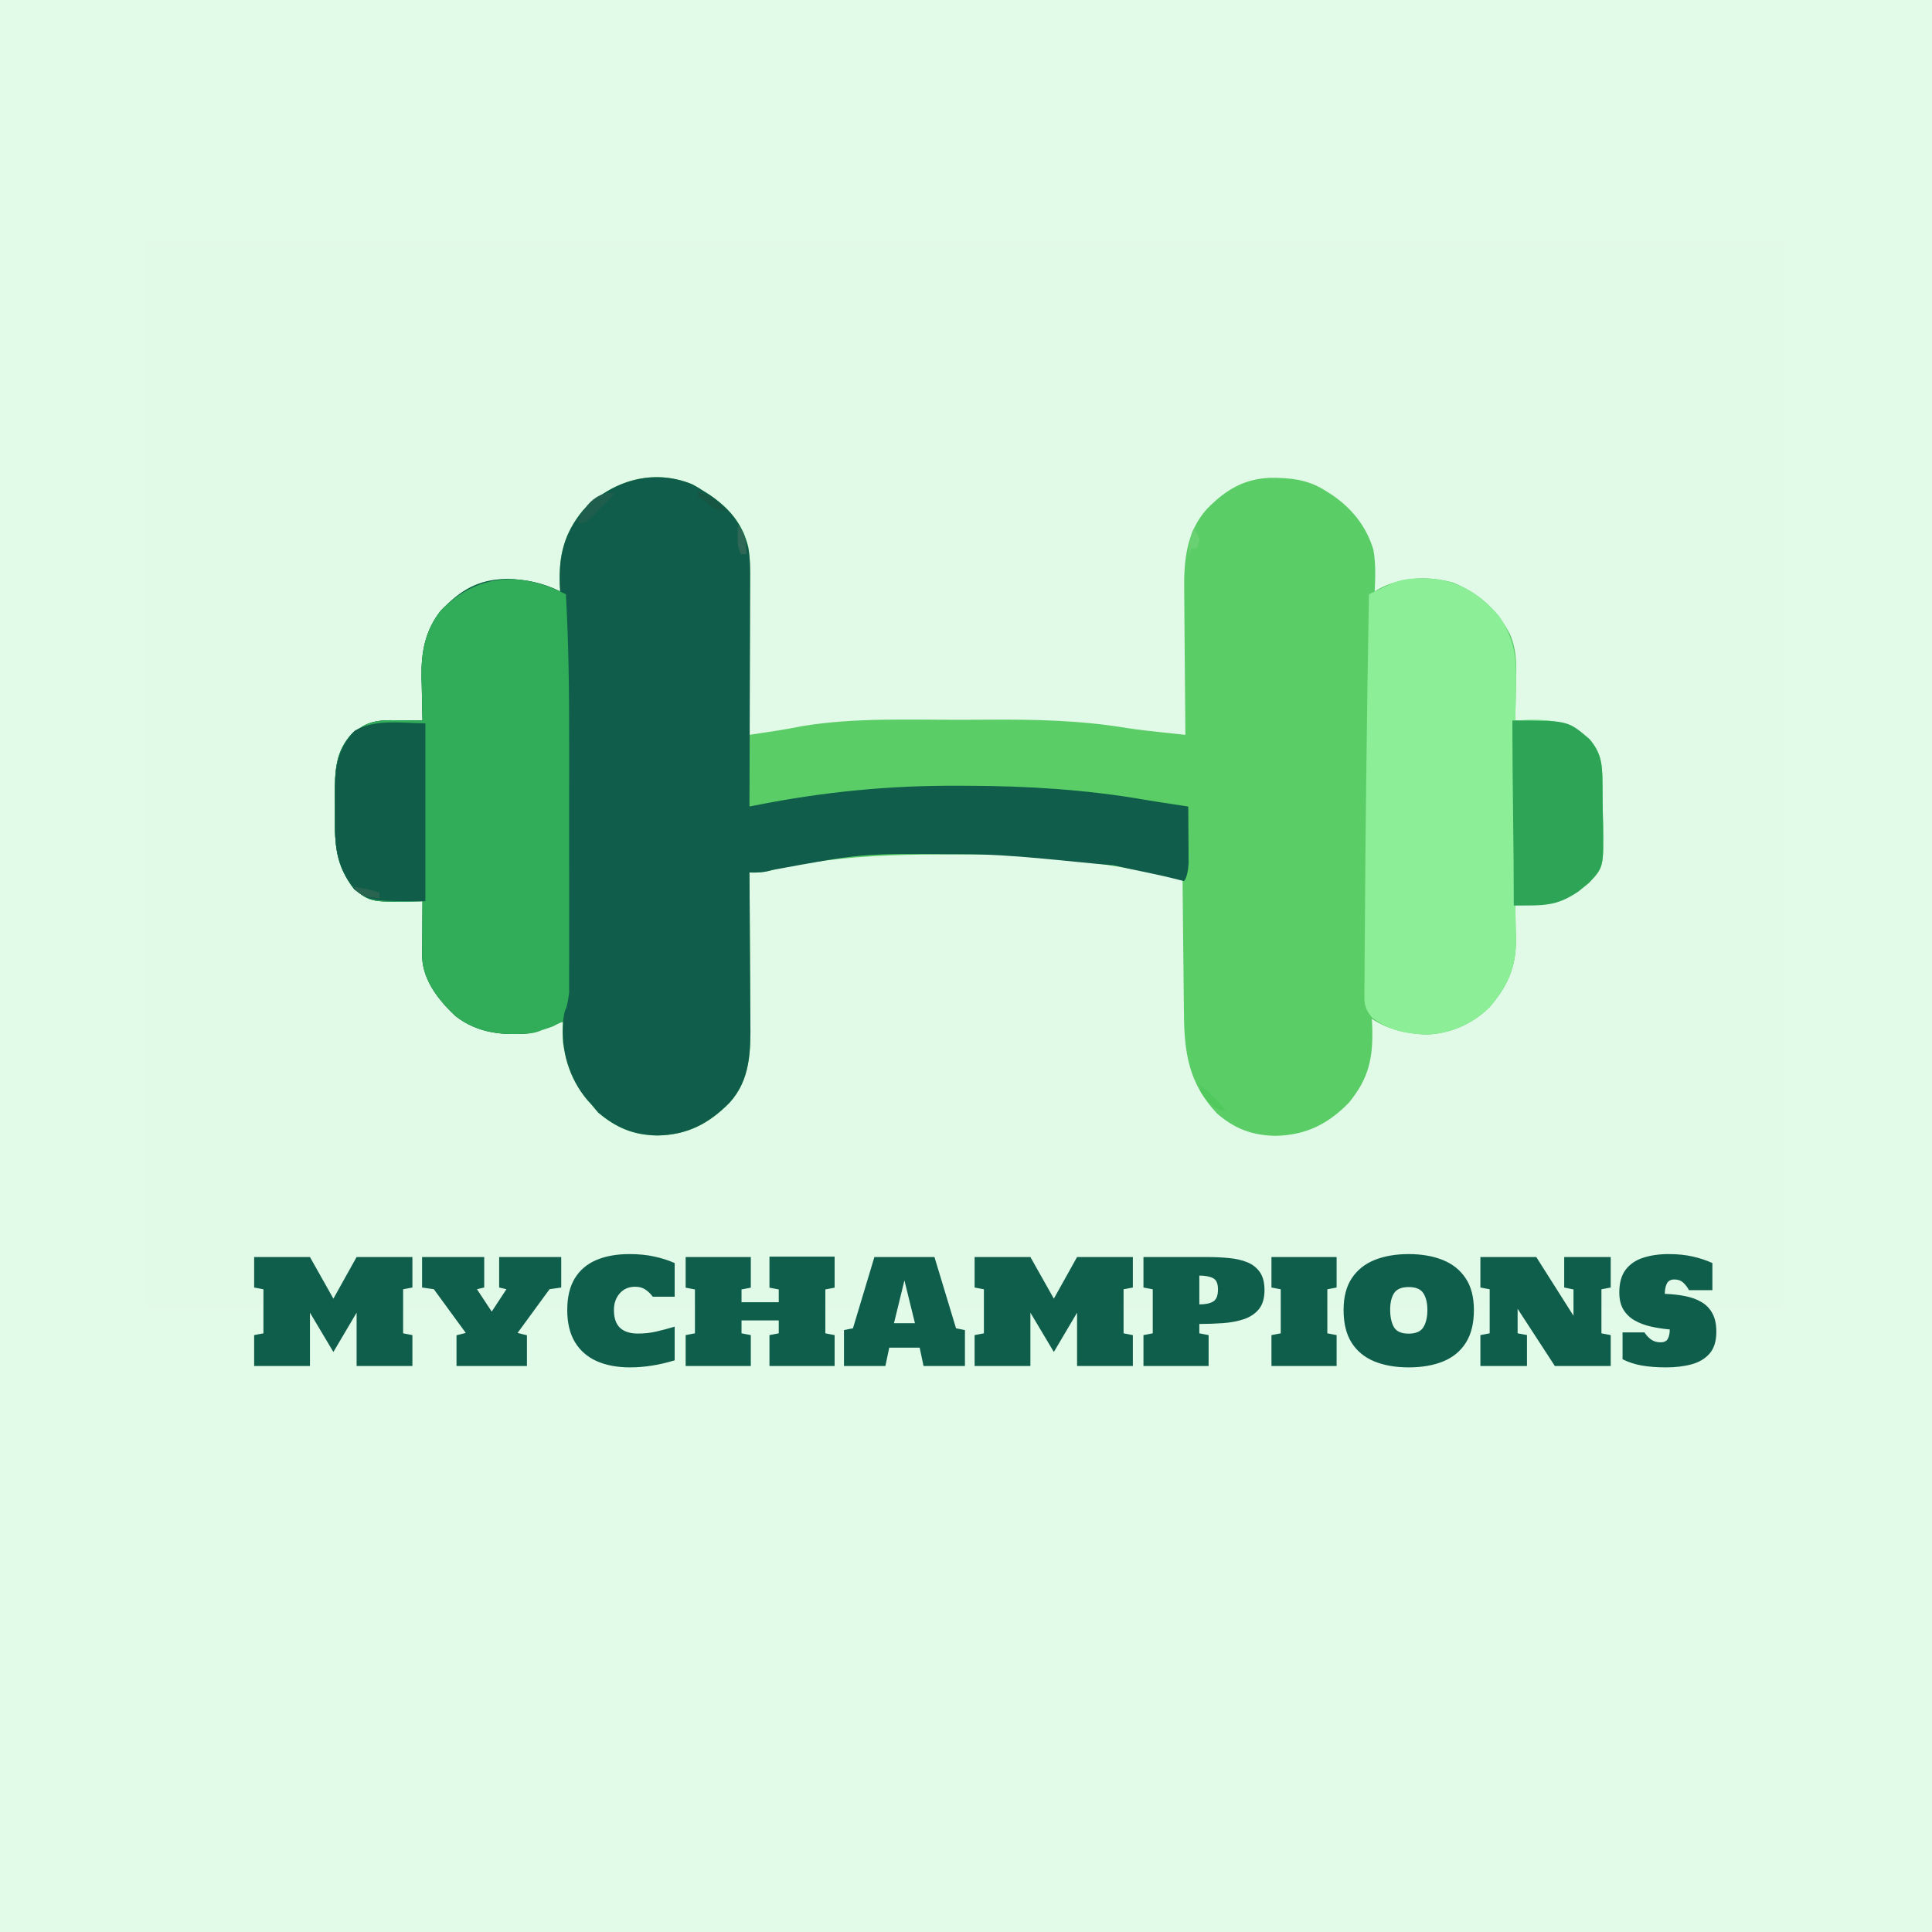
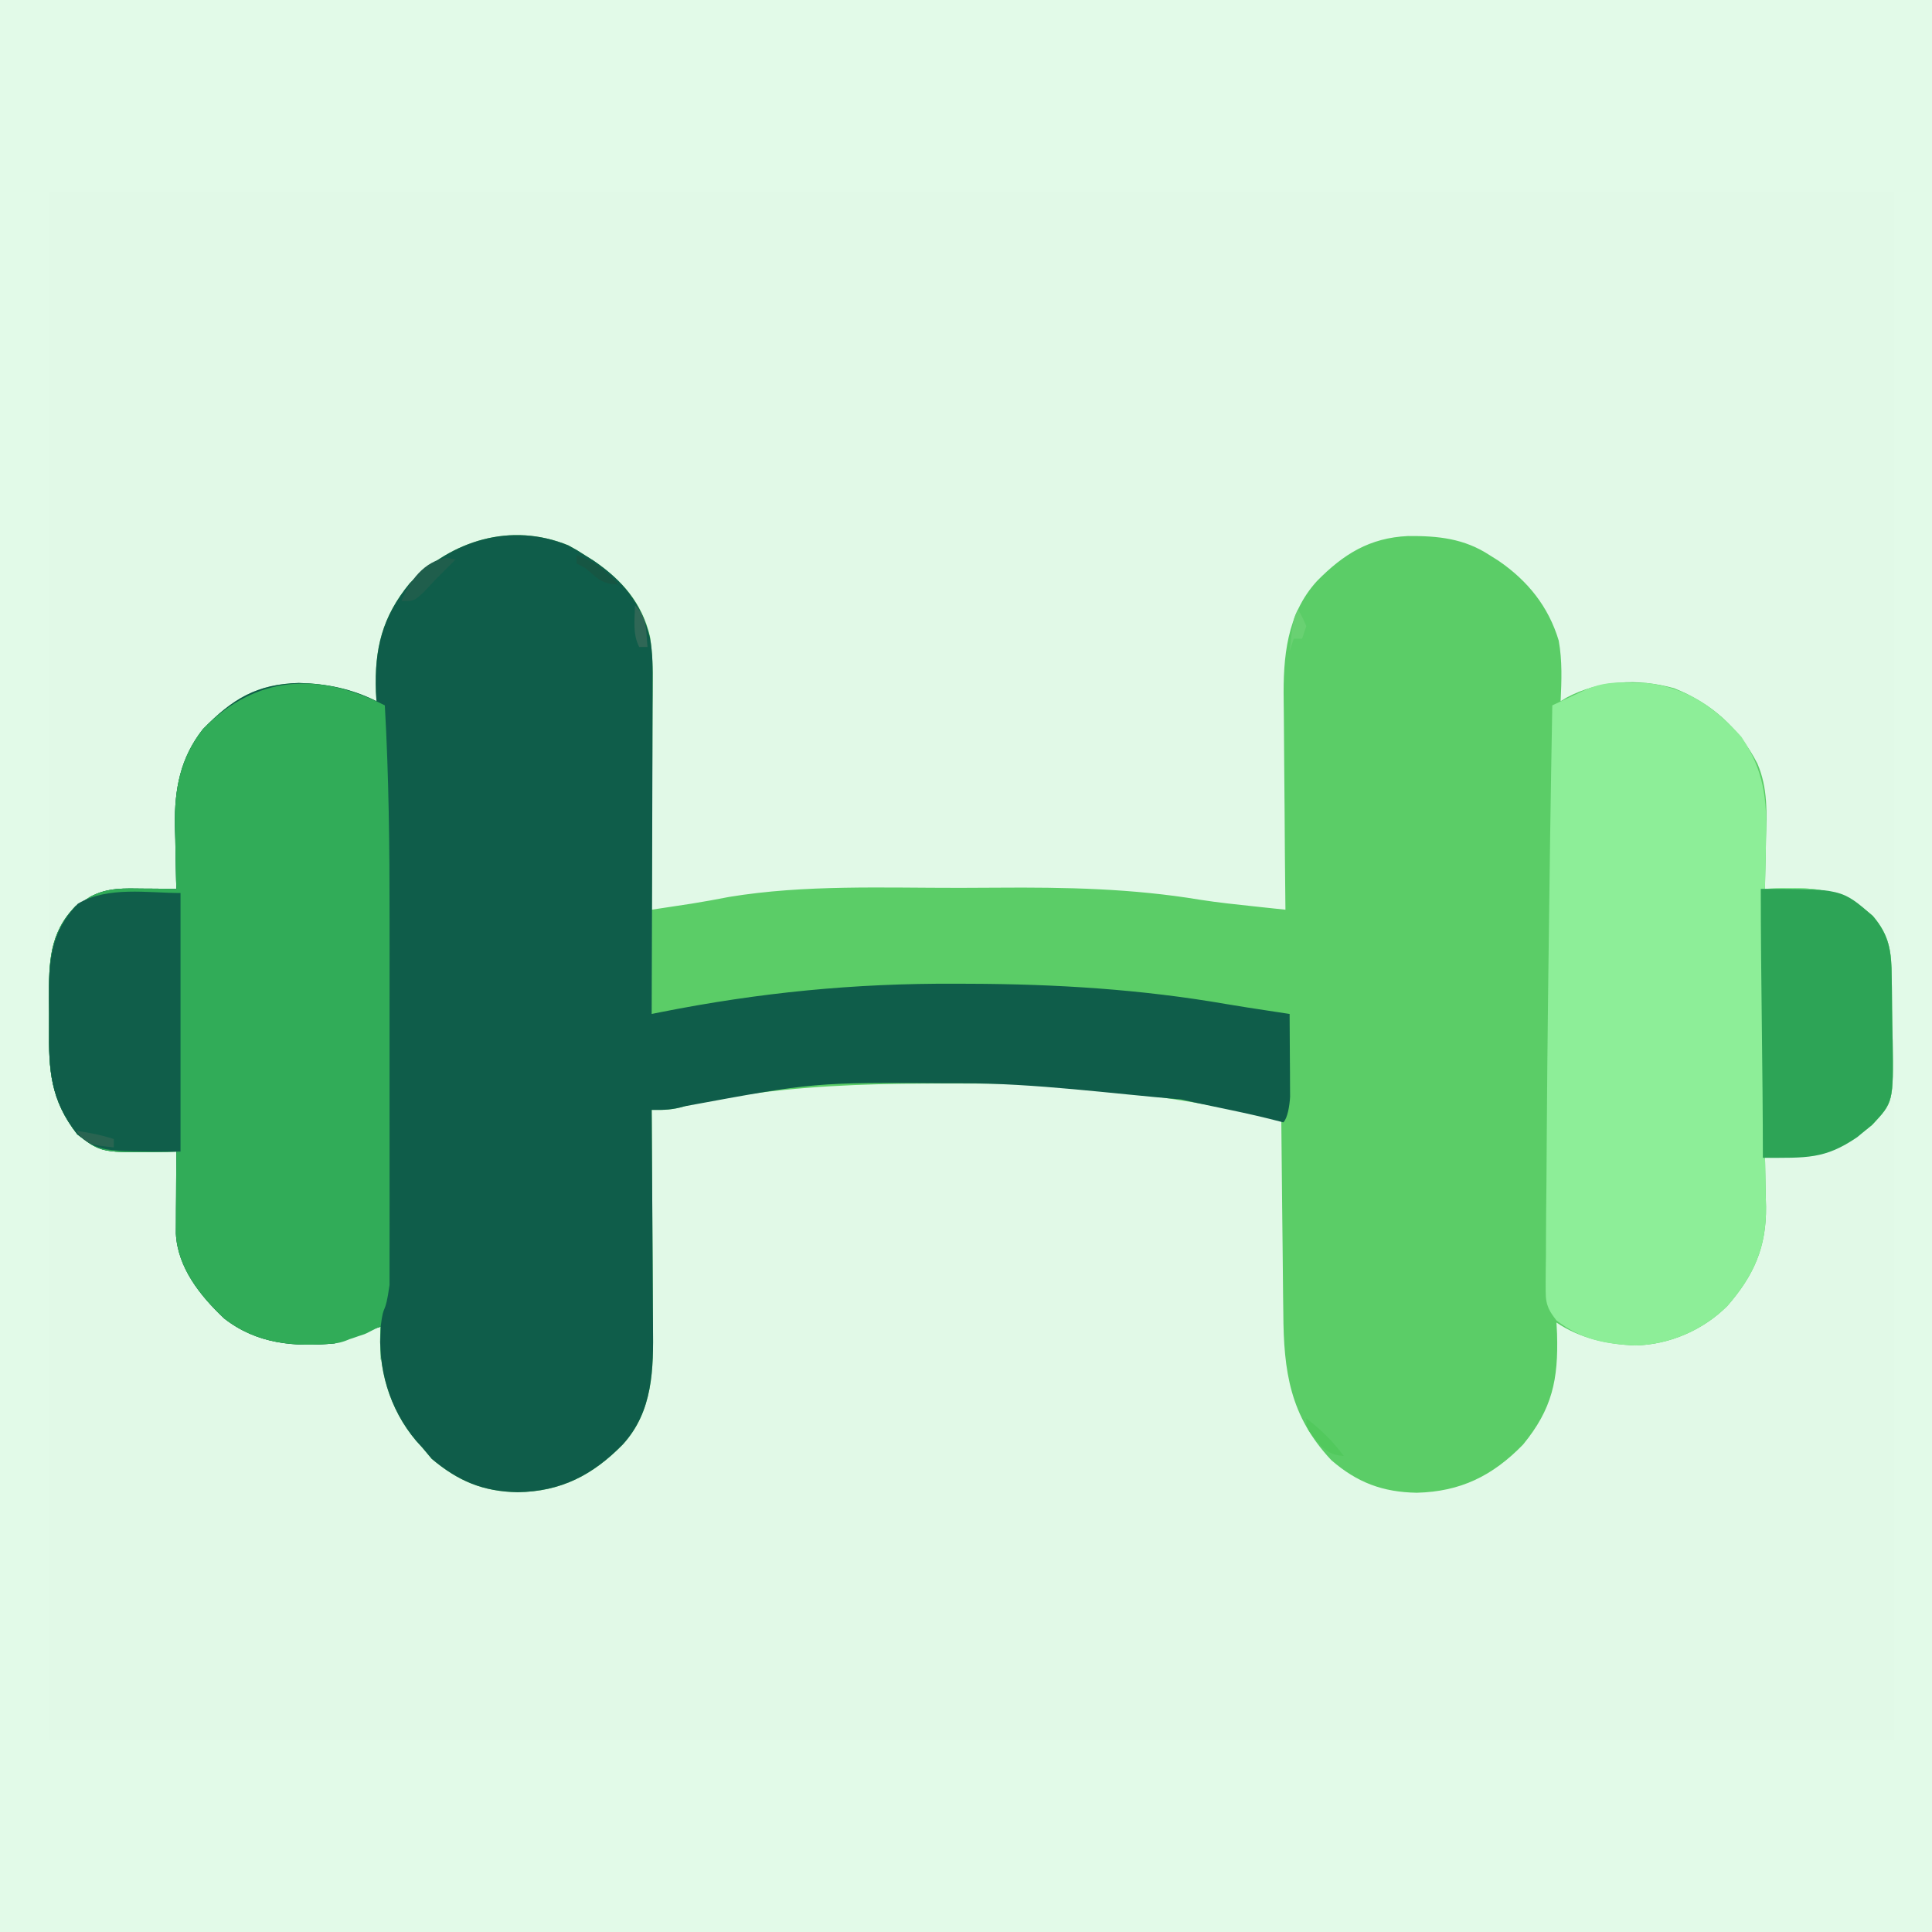
<svg xmlns="http://www.w3.org/2000/svg" width="512" height="512" viewBox="0 0 512 512" fill="none">
  <rect width="512" height="512" fill="#E2FAE8" />
-   <g clip-path="url(#clip0_630_42)">
-     <path d="M39 64C182.22 64 325.44 64 473 64C473 157.06 473 250.12 473 346C329.78 346 186.56 346 39 346C39 252.94 39 159.88 39 64Z" fill="#E1F9E7" />
-     <path d="M183.413 128.324C184.972 129.173 184.972 129.173 186.454 130.129C186.982 130.461 187.51 130.792 188.054 131.133C193.163 134.642 196.831 138.763 198.299 144.877C198.988 149.187 198.797 153.568 198.763 157.921C198.76 158.986 198.758 160.051 198.757 161.116C198.751 163.9 198.736 166.684 198.719 169.468C198.703 172.316 198.697 175.165 198.689 178.013C198.673 183.588 198.647 189.163 198.615 194.739C200.174 194.503 201.732 194.266 203.291 194.029C204.159 193.897 205.027 193.765 205.921 193.63C208.199 193.266 210.459 192.852 212.724 192.411C226.515 190.142 240.861 190.773 254.803 190.755C257.055 190.752 259.307 190.741 261.559 190.724C274.054 190.631 286.225 190.866 298.587 192.926C301.829 193.431 305.088 193.774 308.35 194.121C308.939 194.185 309.527 194.248 310.134 194.314C311.471 194.457 312.808 194.598 314.145 194.739C314.139 194.157 314.132 193.576 314.125 192.977C314.064 187.465 314.018 181.953 313.988 176.441C313.972 173.608 313.951 170.775 313.916 167.942C313.883 165.202 313.865 162.462 313.857 159.721C313.851 158.682 313.84 157.643 313.824 156.604C313.704 148.757 314.352 140.901 319.893 134.833C324.73 129.907 329.505 126.952 336.477 126.628C341.956 126.583 346.729 127.067 351.389 130.129C351.916 130.461 352.443 130.792 352.986 131.133C358.306 134.78 362.101 139.48 363.963 145.697C364.626 149.356 364.479 153.031 364.31 156.733C364.672 156.514 365.033 156.294 365.406 156.068C371.421 152.877 378.449 152.555 384.992 154.37C391.81 157.082 396.8 161.563 400.176 168.096C402.111 172.609 401.888 177.032 401.743 181.864C401.73 182.74 401.716 183.615 401.702 184.517C401.666 186.658 401.617 188.798 401.553 190.938C402.306 190.903 403.058 190.867 403.834 190.831C410.985 190.595 415.699 191.077 421.22 195.879C424.292 199.493 424.612 202.38 424.664 207.055C424.673 207.66 424.682 208.266 424.691 208.89C424.705 210.17 424.715 211.45 424.721 212.731C424.735 214.675 424.783 216.617 424.831 218.56C424.977 229.82 424.977 229.82 421.076 233.972C414.594 239.294 409.867 239.922 401.553 239.585C401.565 240.014 401.577 240.442 401.59 240.884C401.638 242.858 401.667 244.832 401.696 246.806C401.725 247.817 401.725 247.817 401.754 248.849C401.835 256.23 399.548 261.392 394.713 266.949C390.286 271.376 384.176 274.009 377.944 274.17C372.75 273.94 367.902 272.891 363.55 269.989C363.585 270.669 363.62 271.349 363.657 272.05C363.905 280.378 362.787 285.736 357.469 292.222C351.91 297.945 346.052 300.814 338.088 301.011C331.903 300.906 327.24 299.18 322.506 295.073C314.972 287.049 313.81 278.899 313.756 268.226C313.744 267.197 313.73 266.168 313.715 265.139C313.679 262.458 313.656 259.776 313.636 257.095C313.614 254.348 313.578 251.601 313.544 248.855C313.479 243.485 313.428 238.114 313.385 232.744C305.929 231.311 298.472 229.979 290.963 228.848C290.127 228.72 289.29 228.592 288.428 228.459C286.107 228.106 283.787 227.754 281.462 227.423C280.549 227.288 279.635 227.153 278.693 227.013C274.655 226.519 270.616 226.511 266.552 226.482C265.702 226.475 264.851 226.467 263.975 226.46C261.222 226.441 258.469 226.431 255.715 226.426C254.78 226.423 253.846 226.421 252.883 226.418C241.311 226.408 229.865 226.625 218.377 228.088C217.855 228.154 217.333 228.221 216.795 228.289C212.692 228.826 208.615 229.363 204.648 230.565C202.48 231.205 200.852 231.276 198.615 231.224C198.62 231.826 198.625 232.428 198.63 233.048C198.676 238.751 198.711 244.453 198.733 250.156C198.745 253.087 198.761 256.017 198.787 258.948C198.812 261.782 198.825 264.616 198.831 267.45C198.835 268.526 198.843 269.601 198.856 270.677C198.942 278.5 198.883 286.155 193.342 292.222C187.845 297.825 182.053 300.794 174.197 300.916C167.841 300.794 163.339 298.887 158.521 294.835C157.957 294.161 157.392 293.487 156.811 292.792C156.438 292.382 156.064 291.971 155.68 291.548C150.782 285.751 148.62 278.276 149.21 270.749C147.958 271.111 146.708 271.475 145.457 271.842C144.761 272.045 144.064 272.248 143.346 272.457C141.655 272.87 141.655 272.87 140.849 273.79C133.479 274.477 126.647 273.908 120.675 269.238C116.34 265.144 112.18 259.981 111.88 253.753C111.884 253.065 111.888 252.376 111.893 251.666C111.895 250.919 111.897 250.172 111.9 249.402C111.906 248.624 111.913 247.846 111.919 247.043C111.923 246.256 111.926 245.469 111.93 244.658C111.939 242.713 111.951 240.769 111.967 238.825C111.324 238.842 110.681 238.86 110.019 238.878C98.283 239.065 98.283 239.065 93.915 235.689C88.988 229.393 88.683 223.964 88.768 216.257C88.785 214.505 88.768 212.755 88.749 211.004C88.736 204.518 88.746 199.002 93.585 194.1C94.242 193.687 94.242 193.687 94.913 193.266C95.353 192.977 95.793 192.688 96.246 192.39C99.438 190.664 102.512 190.851 106.029 190.891C106.598 190.894 107.168 190.897 107.755 190.901C109.159 190.91 110.563 190.923 111.967 190.938C111.951 190.402 111.935 189.866 111.918 189.314C111.855 186.847 111.816 184.38 111.777 181.912C111.751 181.069 111.726 180.226 111.7 179.358C111.622 172.77 112.66 167.1 116.812 161.816C122.178 156.322 126.609 153.615 134.294 153.408C139.327 153.519 143.934 154.475 148.45 156.733C148.415 156.172 148.38 155.61 148.343 155.032C148.064 147.191 149.485 141.339 154.531 135.213C162.182 127.411 172.952 124.06 183.413 128.324Z" fill="#5BCD67" />
-     <path d="M183.413 128.324C184.972 129.173 184.972 129.173 186.454 130.129C186.982 130.461 187.51 130.792 188.054 131.133C193.336 134.76 196.786 138.853 198.297 145.139C198.825 147.989 198.813 150.792 198.787 153.682C198.788 154.336 198.788 154.989 198.788 155.662C198.787 157.801 198.775 159.939 198.763 162.078C198.76 163.569 198.758 165.06 198.757 166.551C198.751 170.459 198.736 174.368 198.719 178.277C198.703 182.271 198.697 186.266 198.689 190.261C198.673 198.088 198.647 205.915 198.615 213.741C199.416 213.58 199.416 213.58 200.233 213.416C218.286 209.833 235.615 208.135 254.005 208.23C254.802 208.233 255.6 208.235 256.421 208.237C272.323 208.286 287.75 209.233 303.433 211.95C305.907 212.371 308.387 212.747 310.868 213.124C312.214 213.329 313.559 213.535 314.905 213.741C314.927 216.512 314.941 219.284 314.953 222.055C314.959 222.846 314.966 223.637 314.972 224.453C314.976 225.581 314.976 225.581 314.98 226.731C314.986 227.776 314.986 227.776 314.992 228.842C314.905 230.464 314.525 232.744 313.765 233.504C306.545 231.604 301.797 230.852 295.144 229.323C282.602 228.284 268.468 226.36 255.287 226.378C254.37 226.377 253.452 226.377 252.507 226.376C228.336 226.192 228.336 226.192 204.648 230.565C202.48 231.205 200.852 231.276 198.615 231.224C198.62 231.826 198.625 232.428 198.63 233.048C198.676 238.751 198.711 244.453 198.733 250.156C198.745 253.087 198.761 256.017 198.787 258.948C198.812 261.782 198.825 264.616 198.831 267.45C198.835 268.526 198.843 269.601 198.856 270.677C198.942 278.5 198.883 286.155 193.342 292.222C187.845 297.825 182.053 300.794 174.197 300.916C167.841 300.794 163.339 298.887 158.521 294.835C157.957 294.161 157.392 293.487 156.811 292.792C156.438 292.382 156.064 291.971 155.68 291.548C150.782 285.751 148.62 278.276 149.21 270.749C147.958 271.111 146.708 271.475 145.457 271.842C144.761 272.045 144.064 272.248 143.346 272.457C141.655 272.87 141.655 272.87 140.849 273.79C133.479 274.477 126.647 273.908 120.675 269.238C116.34 265.144 112.18 259.981 111.88 253.753C111.884 253.065 111.888 252.376 111.893 251.666C111.895 250.919 111.897 250.172 111.9 249.402C111.906 248.624 111.913 247.846 111.919 247.043C111.923 246.256 111.926 245.469 111.93 244.658C111.939 242.713 111.951 240.769 111.967 238.825C111.324 238.842 110.681 238.86 110.019 238.878C98.283 239.065 98.283 239.065 93.915 235.689C88.988 229.393 88.683 223.964 88.768 216.257C88.785 214.505 88.768 212.755 88.749 211.004C88.736 204.518 88.746 199.002 93.585 194.1C94.242 193.687 94.242 193.687 94.913 193.266C95.353 192.977 95.793 192.688 96.246 192.39C99.438 190.664 102.512 190.851 106.029 190.891C106.598 190.894 107.168 190.897 107.755 190.901C109.159 190.91 110.563 190.923 111.967 190.938C111.951 190.402 111.935 189.866 111.918 189.314C111.855 186.847 111.816 184.38 111.777 181.912C111.751 181.069 111.726 180.226 111.7 179.358C111.622 172.77 112.66 167.1 116.812 161.816C122.178 156.322 126.609 153.615 134.294 153.408C139.327 153.519 143.934 154.475 148.45 156.733C148.415 156.172 148.38 155.61 148.343 155.032C148.064 147.191 149.485 141.339 154.531 135.213C162.182 127.411 172.952 124.06 183.413 128.324Z" fill="#0F5D4A" />
-     <path d="M377.089 153.36C378.483 153.385 378.483 153.385 379.906 153.411C387.229 154.191 392.466 157.87 397.266 163.23C401.377 169.376 401.963 174.537 401.743 181.864C401.73 182.74 401.716 183.615 401.702 184.517C401.666 186.658 401.617 188.798 401.553 190.938C402.306 190.903 403.058 190.867 403.834 190.831C410.985 190.595 415.699 191.077 421.22 195.879C424.292 199.493 424.612 202.38 424.664 207.055C424.673 207.66 424.682 208.266 424.691 208.89C424.705 210.17 424.715 211.45 424.721 212.731C424.735 214.675 424.783 216.617 424.831 218.56C424.978 229.82 424.978 229.82 421.076 233.972C414.594 239.294 409.867 239.922 401.553 239.585C401.565 240.014 401.577 240.442 401.59 240.884C401.638 242.858 401.667 244.832 401.696 246.806C401.715 247.48 401.734 248.154 401.754 248.849C401.835 256.23 399.548 261.392 394.713 266.949C390.286 271.376 384.176 274.009 377.944 274.17C372.342 273.915 368.067 273.081 363.55 269.609C362.41 268.089 361.568 267.057 361.586 264.36C361.585 263.865 361.583 263.369 361.581 262.859C361.58 261.199 361.606 259.541 361.632 257.881C361.637 256.697 361.64 255.513 361.642 254.329C361.652 251.125 361.685 247.922 361.723 244.719C361.759 241.387 361.773 238.055 361.791 234.723C361.835 227.143 361.915 219.565 362.006 211.986C362.029 209.967 362.053 207.949 362.076 205.93C362.261 189.784 362.497 173.638 362.79 157.493C364.115 156.863 365.444 156.24 366.773 155.62C367.513 155.272 368.252 154.924 369.014 154.566C371.926 153.376 373.949 153.257 377.089 153.36Z" fill="#8DEE98" />
-     <path d="M149.97 157.493C150.703 170.456 150.843 183.384 150.831 196.366C150.831 198.454 150.833 200.542 150.833 202.63C150.835 206.971 150.833 211.313 150.829 215.654C150.825 220.651 150.827 225.649 150.831 230.646C150.834 234.975 150.835 239.304 150.833 243.632C150.832 246.202 150.831 248.771 150.834 251.34C150.836 254.197 150.833 257.053 150.829 259.91C150.83 260.744 150.827 262.288 150.829 263.148C149.97 269.238 149.796 265.942 149.21 270.749C148.959 270.749 149.469 276.83 149.21 276.83C149.21 274.824 149.21 272.817 149.21 270.749C147.958 271.111 147.04 271.903 145.79 272.27C145.093 272.472 144.227 272.821 143.51 273.03C143.51 273.03 142.181 273.666 140.849 273.79C133.479 274.477 126.647 273.908 120.675 269.238C116.34 265.144 112.18 259.981 111.88 253.753C111.884 253.065 111.888 252.376 111.893 251.666C111.895 250.919 111.897 250.172 111.9 249.402C111.906 248.624 111.913 247.846 111.919 247.043C111.923 246.256 111.926 245.469 111.93 244.658C111.939 242.713 111.951 240.769 111.967 238.825C111.324 238.842 110.681 238.86 110.019 238.878C98.283 239.065 98.283 239.065 93.915 235.689C88.988 229.393 88.683 223.964 88.768 216.257C88.785 214.505 88.768 212.755 88.749 211.004C88.736 204.518 88.746 199.002 93.585 194.1C94.242 193.687 94.242 193.687 94.913 193.266C95.353 192.977 95.793 192.688 96.246 192.39C99.438 190.664 102.512 190.851 106.029 190.89C106.598 190.894 107.168 190.897 107.755 190.901C109.159 190.91 110.563 190.923 111.967 190.938C111.951 190.402 111.935 189.866 111.918 189.314C111.855 186.847 111.816 184.38 111.777 181.912C111.751 181.069 111.726 180.226 111.7 179.358C111.622 172.77 112.66 167.1 116.812 161.816C126.448 151.951 137.883 151.365 149.97 157.493Z" fill="#31AC58" />
-     <path d="M400.793 190.938C415.539 190.938 415.539 190.938 421.22 195.879C424.292 199.493 424.612 202.38 424.664 207.055C424.673 207.66 424.682 208.266 424.691 208.89C424.705 210.17 424.715 211.45 424.721 212.731C424.735 214.675 424.783 216.617 424.831 218.56C424.977 229.82 424.977 229.82 421.076 233.972C420.653 234.32 420.231 234.667 419.795 235.024C419.085 235.613 419.085 235.613 418.36 236.213C412.442 240.239 409.197 239.965 401.173 239.965C401.173 224.162 400.793 207.219 400.793 190.938Z" fill="#2DA456" />
-     <path d="M112.727 191.698C112.727 207.25 112.727 222.802 112.727 238.825C97.972 238.825 97.972 238.825 93.915 235.689C88.988 229.393 88.683 223.964 88.768 216.257C88.785 214.505 88.768 212.755 88.749 211.004C88.736 204.141 88.962 198.827 94.01 193.646C99.453 190.406 106.856 191.698 112.727 191.698Z" fill="#105E4A" />
-     <path d="M161.276 130.604C161.809 130.698 162.342 130.793 162.891 130.889C161.625 132.156 160.358 133.423 159.091 134.69C158.103 135.748 158.103 135.748 157.096 136.828C155.291 138.491 155.291 138.491 153.01 138.491C154.431 134.796 157.244 131.13 161.276 130.604Z" fill="#1F5E4C" />
-     <path d="M184.933 130.129C188.304 131.189 190.158 132.87 192.534 135.45C189.548 135.45 188.683 134.297 186.454 132.41C185.952 132.159 185.45 131.908 184.933 131.65C184.933 131.148 184.933 130.646 184.933 130.129Z" fill="#165643" />
-     <path d="M317.946 287.472C320.662 289.509 322.749 291.596 324.786 294.313C323.011 294.181 321.98 293.779 320.698 292.54C317.946 289.317 317.946 289.317 317.946 287.472Z" fill="#52C95D" />
-     <path d="M195.574 139.251C197.859 141.536 197.547 143.677 197.855 146.852C197.353 146.852 196.851 146.852 196.334 146.852C195.113 144.408 195.531 141.96 195.574 139.251Z" fill="#2F6756" />
-     <path d="M93.725 235.024C96.099 235.394 98.282 235.783 100.566 236.544C100.566 237.046 100.566 237.548 100.566 238.065C96.356 237.597 96.356 237.597 94.58 236.117C94.298 235.756 94.016 235.396 93.725 235.024Z" fill="#296451" />
-     <path d="M316.426 140.011C317.233 141.388 317.233 141.388 317.946 143.051C317.695 143.804 317.444 144.556 317.186 145.332C316.684 145.332 316.182 145.332 315.665 145.332C315.415 146.084 315.164 146.837 314.905 147.612C315.57 141.721 315.57 141.721 316.426 140.011Z" fill="#69D172" />
+   <g clip-path="url(#clip0_638_12)">
+     <path d="M-59.343 51C148.867 51 357.077 51 571.596 51C571.596 186.3 571.596 321.6 571.596 461C363.386 461 155.176 461 -59.343 461C-59.343 325.7 -59.343 190.4 -59.343 51Z" fill="#E1F9E7" />
+     <path d="M150.602 144.521C152.868 145.756 152.868 145.756 155.022 147.146C155.789 147.627 156.557 148.109 157.348 148.605C164.776 153.706 170.109 159.698 172.242 168.586C173.244 174.853 172.967 181.223 172.917 187.552C172.913 189.1 172.91 190.648 172.907 192.197C172.899 196.244 172.877 200.292 172.853 204.34C172.83 208.481 172.82 212.622 172.809 216.764C172.785 224.87 172.748 232.975 172.701 241.081C174.967 240.738 177.233 240.394 179.499 240.049C180.761 239.858 182.023 239.666 183.323 239.469C186.635 238.939 189.921 238.338 193.212 237.696C213.262 234.397 234.117 235.315 254.387 235.29C257.661 235.285 260.934 235.27 264.208 235.244C282.373 235.108 300.066 235.45 318.038 238.445C322.751 239.18 327.489 239.679 332.231 240.183C333.087 240.275 333.943 240.368 334.825 240.463C336.769 240.672 338.713 240.877 340.657 241.081C340.647 240.236 340.637 239.39 340.627 238.52C340.538 230.506 340.471 222.492 340.428 214.478C340.405 210.359 340.374 206.24 340.323 202.121C340.275 198.137 340.249 194.154 340.237 190.169C340.229 188.659 340.213 187.148 340.189 185.637C340.015 174.229 340.958 162.806 349.013 153.984C356.045 146.822 362.986 142.525 373.122 142.055C381.087 141.99 388.026 142.693 394.8 147.146C395.567 147.627 396.333 148.109 397.122 148.605C404.857 153.907 410.373 160.74 413.08 169.779C414.045 175.099 413.831 180.443 413.585 185.825C414.11 185.506 414.636 185.187 415.177 184.858C423.923 180.219 434.139 179.75 443.652 182.389C453.564 186.332 460.817 192.848 465.726 202.346C468.538 208.906 468.215 215.338 468.005 222.363C467.985 223.636 467.965 224.909 467.944 226.22C467.892 229.333 467.82 232.444 467.728 235.555C468.822 235.504 469.916 235.453 471.043 235.4C481.44 235.056 488.293 235.758 496.319 242.739C500.785 247.993 501.251 252.191 501.326 258.987C501.339 259.868 501.352 260.748 501.365 261.655C501.385 263.517 501.4 265.378 501.408 267.24C501.43 270.066 501.498 272.889 501.568 275.715C501.782 292.086 501.782 292.086 496.11 298.123C486.687 305.86 479.814 306.774 467.728 306.283C467.746 306.906 467.763 307.53 467.781 308.172C467.851 311.042 467.893 313.911 467.936 316.782C467.977 318.252 467.977 318.252 468.02 319.752C468.138 330.483 464.813 337.989 457.784 346.067C451.348 352.504 442.465 356.333 433.405 356.566C425.854 356.232 418.807 354.707 412.48 350.488C412.531 351.477 412.582 352.465 412.635 353.484C412.997 365.592 411.371 373.383 403.64 382.813C395.558 391.133 387.042 395.304 375.463 395.591C366.472 395.438 359.694 392.928 352.811 386.957C341.859 375.291 340.169 363.442 340.091 347.924C340.073 346.428 340.053 344.932 340.031 343.437C339.979 339.538 339.946 335.64 339.917 331.741C339.884 327.747 339.832 323.754 339.783 319.76C339.688 311.953 339.613 304.145 339.552 296.337C328.712 294.253 317.872 292.318 306.955 290.673C305.739 290.487 304.522 290.3 303.269 290.108C299.895 289.594 296.522 289.082 293.143 288.601C291.815 288.404 290.486 288.208 289.117 288.005C283.246 287.287 277.375 287.275 271.467 287.233C270.23 287.222 268.994 287.211 267.721 287.2C263.718 287.173 259.715 287.159 255.712 287.151C254.353 287.147 252.994 287.143 251.594 287.14C234.771 287.125 218.132 287.44 201.43 289.568C200.672 289.664 199.913 289.76 199.131 289.86C193.167 290.64 187.24 291.421 181.472 293.168C178.32 294.099 175.953 294.203 172.701 294.127C172.709 295.002 172.716 295.877 172.723 296.779C172.79 305.07 172.84 313.361 172.873 321.652C172.89 325.913 172.913 330.174 172.951 334.436C172.988 338.556 173.007 342.676 173.016 346.796C173.022 348.36 173.034 349.924 173.052 351.488C173.177 362.861 173.091 373.991 165.035 382.813C157.044 390.959 148.624 395.275 137.204 395.453C127.962 395.275 121.418 392.502 114.414 386.612C113.594 385.631 112.773 384.651 111.928 383.642C111.385 383.045 110.842 382.448 110.283 381.833C103.164 373.405 100.02 362.535 100.878 351.593C99.058 352.118 97.24 352.649 95.422 353.182C94.409 353.477 93.397 353.771 92.353 354.075C89.894 354.677 89.894 354.677 88.723 356.014C78.009 357.013 68.077 356.185 59.394 349.396C53.093 343.443 47.044 335.936 46.609 326.882C46.615 325.881 46.621 324.88 46.627 323.848C46.63 322.762 46.634 321.676 46.637 320.557C46.647 319.425 46.656 318.293 46.665 317.127C46.67 315.982 46.675 314.838 46.681 313.658C46.694 310.832 46.712 308.005 46.734 305.178C45.8 305.204 44.866 305.229 43.903 305.256C26.842 305.527 26.842 305.527 20.491 300.619C13.329 291.465 12.885 283.571 13.009 272.366C13.033 269.819 13.009 267.276 12.981 264.729C12.962 255.3 12.977 247.279 20.012 240.153C20.967 239.552 20.967 239.552 21.942 238.94C22.581 238.519 23.221 238.099 23.88 237.666C28.52 235.157 32.989 235.428 38.102 235.486C38.93 235.491 39.758 235.496 40.612 235.501C42.653 235.514 44.694 235.534 46.734 235.555C46.711 234.776 46.688 233.997 46.664 233.194C46.572 229.607 46.515 226.02 46.458 222.432C46.421 221.207 46.384 219.982 46.346 218.719C46.233 209.141 47.742 200.897 53.779 193.215C61.58 185.228 68.021 181.292 79.193 180.99C86.51 181.152 93.207 182.541 99.773 185.825C99.722 185.009 99.671 184.192 99.618 183.351C99.212 171.951 101.278 163.443 108.613 154.536C119.737 143.194 135.394 138.321 150.602 144.521Z" fill="#5BCD67" />
+     <path d="M150.602 144.521C152.868 145.756 152.868 145.756 155.022 147.146C155.789 147.627 156.557 148.109 157.348 148.605C165.027 153.878 170.043 159.829 172.24 168.968C173.007 173.112 172.99 177.187 172.952 181.389C172.952 182.339 172.953 183.289 172.953 184.268C172.951 187.377 172.934 190.486 172.917 193.595C172.913 195.763 172.91 197.931 172.907 200.098C172.899 205.781 172.877 211.464 172.853 217.147C172.83 222.955 172.82 228.763 172.809 234.571C172.785 245.95 172.748 257.33 172.701 268.709C173.866 268.475 173.866 268.475 175.054 268.237C201.299 263.026 226.492 260.558 253.226 260.697C254.385 260.7 255.544 260.703 256.739 260.706C279.857 260.778 302.284 262.154 325.083 266.104C328.68 266.717 332.285 267.263 335.891 267.811C337.848 268.11 339.805 268.409 341.762 268.709C341.794 272.738 341.813 276.767 341.831 280.796C341.84 281.947 341.849 283.097 341.859 284.282C341.864 285.922 341.864 285.922 341.87 287.595C341.878 289.114 341.878 289.114 341.887 290.664C341.762 293.022 341.209 296.337 340.104 297.442C329.607 294.679 322.705 293.586 313.032 291.364C294.8 289.853 274.253 287.055 255.09 287.082C253.756 287.081 252.422 287.08 251.048 287.079C215.909 286.81 215.909 286.81 181.472 293.168C178.32 294.099 175.953 294.203 172.701 294.127C172.708 295.002 172.716 295.877 172.723 296.779C172.79 305.07 172.84 313.361 172.873 321.652C172.89 325.913 172.913 330.174 172.951 334.436C172.987 338.556 173.007 342.676 173.016 346.796C173.022 348.36 173.034 349.924 173.052 351.488C173.177 362.861 173.091 373.991 165.035 382.813C157.044 390.959 148.624 395.275 137.204 395.453C127.962 395.275 121.418 392.502 114.414 386.612C113.593 385.631 112.773 384.651 111.928 383.642C111.385 383.045 110.842 382.448 110.283 381.833C103.164 373.405 100.02 362.535 100.878 351.593C99.058 352.118 97.24 352.649 95.422 353.182C94.409 353.477 93.397 353.771 92.353 354.075C89.894 354.677 89.894 354.677 88.723 356.014C78.009 357.013 68.077 356.185 59.394 349.396C53.093 343.443 47.044 335.936 46.609 326.882C46.615 325.881 46.621 324.88 46.627 323.848C46.63 322.762 46.634 321.676 46.637 320.557C46.647 319.425 46.656 318.293 46.665 317.127C46.67 315.982 46.675 314.838 46.681 313.658C46.694 310.832 46.712 308.005 46.734 305.178C45.8 305.204 44.866 305.229 43.903 305.256C26.842 305.527 26.842 305.527 20.491 300.619C13.329 291.465 12.885 283.571 13.009 272.366C13.033 269.819 13.009 267.276 12.981 264.729C12.962 255.3 12.977 247.279 20.012 240.153C20.967 239.552 20.967 239.552 21.942 238.94C22.581 238.519 23.221 238.099 23.88 237.666C28.52 235.157 32.989 235.428 38.102 235.486C38.93 235.491 39.758 235.496 40.612 235.501C42.653 235.514 44.694 235.534 46.734 235.555C46.711 234.776 46.688 233.997 46.664 233.194C46.572 229.607 46.515 226.02 46.458 222.432C46.421 221.207 46.384 219.982 46.346 218.719C46.233 209.141 47.742 200.897 53.779 193.215C61.58 185.228 68.021 181.292 79.193 180.99C86.51 181.152 93.207 182.541 99.773 185.825C99.722 185.009 99.671 184.192 99.618 183.351C99.212 171.951 101.278 163.443 108.613 154.536C119.737 143.194 135.394 138.321 150.602 144.521Z" fill="#0F5D4A" />
+     <path d="M432.162 180.921C434.19 180.957 434.19 180.957 436.258 180.994C446.903 182.129 454.518 187.478 461.495 195.27C467.471 204.207 468.324 211.71 468.004 222.363C467.985 223.636 467.965 224.909 467.944 226.22C467.892 229.333 467.82 232.443 467.728 235.555C468.822 235.504 469.916 235.453 471.043 235.4C481.44 235.056 488.293 235.758 496.319 242.739C500.785 247.993 501.251 252.191 501.326 258.987C501.339 259.868 501.351 260.748 501.364 261.655C501.385 263.516 501.4 265.378 501.408 267.24C501.43 270.066 501.498 272.889 501.568 275.715C501.782 292.086 501.782 292.086 496.11 298.123C486.687 305.86 479.814 306.774 467.728 306.283C467.746 306.906 467.763 307.53 467.781 308.172C467.85 311.042 467.893 313.911 467.935 316.782C467.963 317.762 467.991 318.742 468.02 319.752C468.138 330.483 464.813 337.989 457.783 346.067C451.347 352.504 442.465 356.332 433.405 356.566C425.262 356.196 419.047 354.983 412.48 349.935C410.822 347.725 409.598 346.225 409.625 342.304C409.622 341.583 409.62 340.863 409.617 340.121C409.616 337.708 409.653 335.297 409.691 332.884C409.699 331.162 409.703 329.441 409.706 327.72C409.72 323.062 409.769 318.405 409.824 313.747C409.876 308.903 409.897 304.058 409.922 299.214C409.987 288.194 410.103 277.176 410.234 266.157C410.269 263.222 410.303 260.287 410.337 257.352C410.606 233.877 410.949 210.403 411.375 186.93C413.301 186.014 415.233 185.108 417.166 184.206C418.241 183.7 419.316 183.194 420.423 182.673C424.657 180.944 427.598 180.77 432.162 180.921Z" fill="#8DEE98" />
+     <path d="M101.983 186.93C103.048 205.777 103.251 224.572 103.235 243.447C103.235 246.482 103.237 249.518 103.238 252.554C103.24 258.866 103.237 265.178 103.232 271.49C103.226 278.755 103.228 286.021 103.234 293.287C103.239 299.581 103.24 305.874 103.237 312.168C103.235 315.903 103.235 319.639 103.239 323.374C103.241 327.527 103.237 331.68 103.231 335.833C103.233 337.047 103.229 339.291 103.231 340.542C101.983 349.396 101.73 344.603 100.878 351.593C100.513 351.593 101.254 360.434 100.878 360.434C100.878 357.516 100.878 354.599 100.878 351.593C99.058 352.118 97.723 353.27 95.906 353.803C94.893 354.098 93.634 354.605 92.591 354.908C92.591 354.908 90.659 355.833 88.723 356.013C78.009 357.013 68.077 356.185 59.394 349.396C53.093 343.443 47.044 335.936 46.609 326.882C46.615 325.881 46.621 324.88 46.627 323.848C46.63 322.762 46.634 321.676 46.637 320.557C46.647 319.425 46.656 318.293 46.665 317.127C46.67 315.982 46.675 314.838 46.681 313.658C46.694 310.832 46.712 308.005 46.734 305.178C45.8 305.204 44.866 305.229 43.903 305.256C26.842 305.527 26.842 305.527 20.491 300.619C13.329 291.465 12.885 283.571 13.009 272.366C13.033 269.819 13.009 267.276 12.981 264.729C12.962 255.3 12.977 247.279 20.012 240.153C20.967 239.552 20.967 239.552 21.942 238.94C22.581 238.519 23.221 238.099 23.88 237.666C28.52 235.157 32.989 235.428 38.102 235.486C38.93 235.491 39.758 235.496 40.612 235.501C42.653 235.514 44.694 235.534 46.734 235.555C46.711 234.776 46.688 233.997 46.664 233.194C46.572 229.607 46.515 226.02 46.458 222.432C46.421 221.207 46.384 219.982 46.346 218.719C46.233 209.141 47.742 200.897 53.779 193.215C67.786 178.872 84.411 178.02 101.983 186.93Z" fill="#31AC58" />
+     <path d="M466.623 235.555C488.06 235.555 488.06 235.555 496.319 242.739C500.785 247.993 501.251 252.191 501.326 258.987C501.339 259.868 501.351 260.748 501.364 261.655C501.385 263.516 501.4 265.378 501.408 267.24C501.43 270.066 501.498 272.889 501.568 275.715C501.781 292.086 501.781 292.086 496.11 298.123C495.495 298.628 494.881 299.132 494.247 299.652C493.214 300.508 493.214 300.508 492.161 301.38C483.558 307.234 478.841 306.836 467.176 306.836C467.176 283.86 466.623 259.227 466.623 235.555Z" fill="#2DA456" />
+     <path d="M47.839 236.66C47.839 259.271 47.839 281.882 47.839 305.178C26.39 305.178 26.39 305.178 20.491 300.619C13.328 291.465 12.885 283.571 13.009 272.366C13.033 269.819 13.009 267.276 12.981 264.729C12.962 254.751 13.291 247.025 20.63 239.492C28.543 234.781 39.304 236.66 47.839 236.66Z" fill="#105E4A" />
+     <path d="M118.419 147.836C119.194 147.973 119.969 148.11 120.768 148.251C118.926 150.093 117.084 151.934 115.243 153.776C113.807 155.315 113.807 155.315 112.342 156.884C109.718 159.302 109.718 159.302 106.403 159.302C108.469 153.93 112.558 148.601 118.419 147.836Z" fill="#1F5E4C" />
+     <path d="M152.812 147.146C157.712 148.686 160.407 151.13 163.861 154.881C159.521 154.881 158.263 153.204 155.022 150.461C154.292 150.096 153.563 149.732 152.812 149.356C152.812 148.626 152.812 147.897 152.812 147.146Z" fill="#165643" />
+     <path d="M346.182 375.906C350.131 378.868 353.164 381.902 356.126 385.852C353.546 385.661 352.047 385.076 350.183 383.275C346.182 378.589 346.182 378.589 346.182 375.906Z" fill="#52C95D" />
+     <path d="M168.281 160.407C171.603 163.729 171.15 166.843 171.596 171.458C170.867 171.458 170.138 171.458 169.386 171.458C167.61 167.906 168.218 164.346 168.281 160.407Z" fill="#2F6756" />
+     <path d="M20.215 299.652C23.666 300.189 26.84 300.756 30.16 301.863C30.16 302.592 30.16 303.321 30.16 304.073C24.04 303.393 24.04 303.393 21.458 301.241C21.048 300.717 20.638 300.192 20.215 299.652Z" fill="#296451" />
+     <path d="M343.972 161.512C345.146 163.515 345.146 163.515 346.181 165.933C345.817 167.027 345.452 168.121 345.077 169.248C344.347 169.248 343.618 169.248 342.867 169.248C342.502 170.342 342.137 171.436 341.762 172.563C342.728 163.999 342.728 163.999 343.972 161.512Z" fill="#69D172" />
  </g>
-   <path d="M67.353 362V353.817L69.814 353.346V341.677L67.353 341.205V333.125H82.14L88.353 344.158L94.506 333.125H109.292V341.205L106.831 341.677V353.346L109.292 353.817V362H94.506V347.87L88.353 358.288L82.14 347.87V362H67.353ZM120.981 362V353.858L123.442 353.243L114.973 341.656L111.855 341.205V333.125H128.323V341.205L126.396 341.656L130.312 347.583L134.209 341.656L132.281 341.205V333.125H148.729V341.205L145.632 341.656L137.162 353.243L139.644 353.858V362H120.981ZM166.96 362.369C163.569 362.369 160.623 361.815 158.121 360.708C155.633 359.587 153.712 357.905 152.358 355.663C151.005 353.407 150.328 350.577 150.328 347.173C150.328 343.769 150.991 340.973 152.317 338.785C153.657 336.598 155.558 334.978 158.019 333.925C160.493 332.872 163.426 332.346 166.816 332.346C169.264 332.346 171.465 332.564 173.42 333.002C175.389 333.426 177.18 334 178.793 334.725V343.646H172.989C172.47 342.921 171.834 342.299 171.082 341.779C170.344 341.26 169.428 341 168.334 341C166.611 341 165.237 341.595 164.212 342.784C163.2 343.96 162.694 345.423 162.694 347.173C162.694 349.292 163.234 350.864 164.314 351.89C165.395 352.901 166.98 353.407 169.072 353.407C170.809 353.407 172.456 353.223 174.015 352.854C175.587 352.484 177.18 352.061 178.793 351.582V360.503C174.719 361.747 170.774 362.369 166.96 362.369ZM181.705 362V353.817L184.166 353.346V341.718L181.705 341.246V333.125H198.973V341.246L196.512 341.718V345.102H206.376V341.718L203.915 341.246V333.022H221.183V341.246L218.722 341.718V353.346L221.183 353.817V362H203.915V353.817L206.376 353.346V349.921H196.512V353.346L198.973 353.817V362H181.705ZM223.664 362V352.484L226.043 352.013L231.724 333.125H247.638L253.359 352.013L255.718 352.484V362H244.746L243.721 357.14H235.661L234.636 362H223.664ZM236.912 350.659H242.47L239.681 339.318L236.912 350.659ZM258.281 362V353.817L260.742 353.346V341.677L258.281 341.205V333.125H273.067L279.281 344.158L285.434 333.125H300.22V341.205L297.759 341.677V353.346L300.22 353.817V362H285.434V347.87L279.281 358.288L273.067 347.87V362H258.281ZM303.029 362V353.817L305.49 353.346V341.677L303.029 341.205V333.125H319.825C321.862 333.125 323.797 333.214 325.629 333.392C327.461 333.556 329.088 333.925 330.51 334.499C331.932 335.073 333.053 335.948 333.873 337.124C334.693 338.3 335.104 339.893 335.104 341.902C335.104 344.021 334.618 345.689 333.647 346.906C332.677 348.109 331.364 348.998 329.71 349.572C328.069 350.133 326.217 350.488 324.152 350.639C322.102 350.789 319.996 350.864 317.836 350.864V353.346L320.297 353.817V362H303.029ZM317.836 345.676C319.449 345.676 320.673 345.423 321.507 344.917C322.354 344.411 322.778 343.345 322.778 341.718C322.778 340.159 322.341 339.161 321.466 338.724C320.591 338.272 319.381 338.047 317.836 338.047V345.676ZM336.949 362V353.817L339.41 353.346V341.677L336.949 341.205V333.125H354.217V341.205L351.756 341.677V353.346L354.217 353.817V362H336.949ZM373.31 362.369C369.81 362.369 366.768 361.836 364.184 360.77C361.6 359.703 359.597 358.049 358.175 355.807C356.767 353.564 356.062 350.687 356.062 347.173C356.062 343.728 356.787 340.918 358.236 338.744C359.686 336.557 361.702 334.943 364.286 333.904C366.884 332.865 369.892 332.346 373.31 332.346C376.728 332.346 379.735 332.865 382.333 333.904C384.931 334.943 386.954 336.557 388.403 338.744C389.866 340.918 390.598 343.728 390.598 347.173C390.598 350.687 389.894 353.564 388.485 355.807C387.077 358.049 385.081 359.703 382.497 360.77C379.913 361.836 376.851 362.369 373.31 362.369ZM373.31 353.428C375.224 353.428 376.529 352.854 377.227 351.705C377.924 350.557 378.272 349.046 378.272 347.173C378.272 345.3 377.917 343.816 377.206 342.723C376.509 341.629 375.21 341.082 373.31 341.082C371.45 341.082 370.165 341.615 369.454 342.682C368.757 343.748 368.408 345.211 368.408 347.07C368.408 348.971 368.736 350.509 369.393 351.685C370.062 352.847 371.368 353.428 373.31 353.428ZM392.32 362V353.817L394.781 353.346V341.677L392.32 341.205V333.125H407.127L416.991 348.69V341.718L414.53 341.205V333.125H426.855V341.205L424.395 341.677V353.346L426.855 353.817V362H412.049L402.185 346.845V353.346L404.666 353.797V362H392.32ZM441.56 362.369C439.099 362.369 436.938 362.205 435.079 361.877C433.233 361.549 431.538 360.995 429.993 360.216V353.1H435.797C436.248 353.811 436.815 354.426 437.499 354.945C438.196 355.465 439.044 355.725 440.042 355.725C441.013 355.725 441.662 355.417 441.99 354.802C442.332 354.187 442.503 353.359 442.503 352.32C440.808 352.17 439.16 351.917 437.561 351.562C435.961 351.206 434.525 350.673 433.254 349.962C431.996 349.251 430.991 348.294 430.239 347.091C429.501 345.888 429.132 344.363 429.132 342.518C429.132 339.975 429.692 337.965 430.813 336.488C431.948 334.998 433.5 333.938 435.469 333.31C437.451 332.667 439.7 332.346 442.216 332.346C444.608 332.346 446.741 332.564 448.614 333.002C450.501 333.426 452.23 334 453.803 334.725V341.902H447.589C447.206 341.164 446.707 340.508 446.092 339.934C445.477 339.359 444.697 339.072 443.754 339.072C442.756 339.072 442.079 339.441 441.724 340.18C441.368 340.918 441.19 341.82 441.19 342.887C443.118 342.955 444.909 343.153 446.563 343.481C448.218 343.796 449.667 344.322 450.911 345.061C452.155 345.785 453.119 346.783 453.803 348.055C454.5 349.326 454.849 350.946 454.849 352.915C454.849 355.39 454.261 357.311 453.085 358.678C451.909 360.045 450.316 361.002 448.307 361.549C446.311 362.096 444.062 362.369 441.56 362.369Z" fill="#0F5E4B" />
  <defs>
-     <clipPath id="clip0_630_42">
-       <rect width="434" height="282" fill="white" transform="translate(39 64)" />
+     <clipPath id="clip0_638_12">
+       <rect width="489" height="410" fill="white" transform="translate(13 51)" />
    </clipPath>
  </defs>
</svg>
